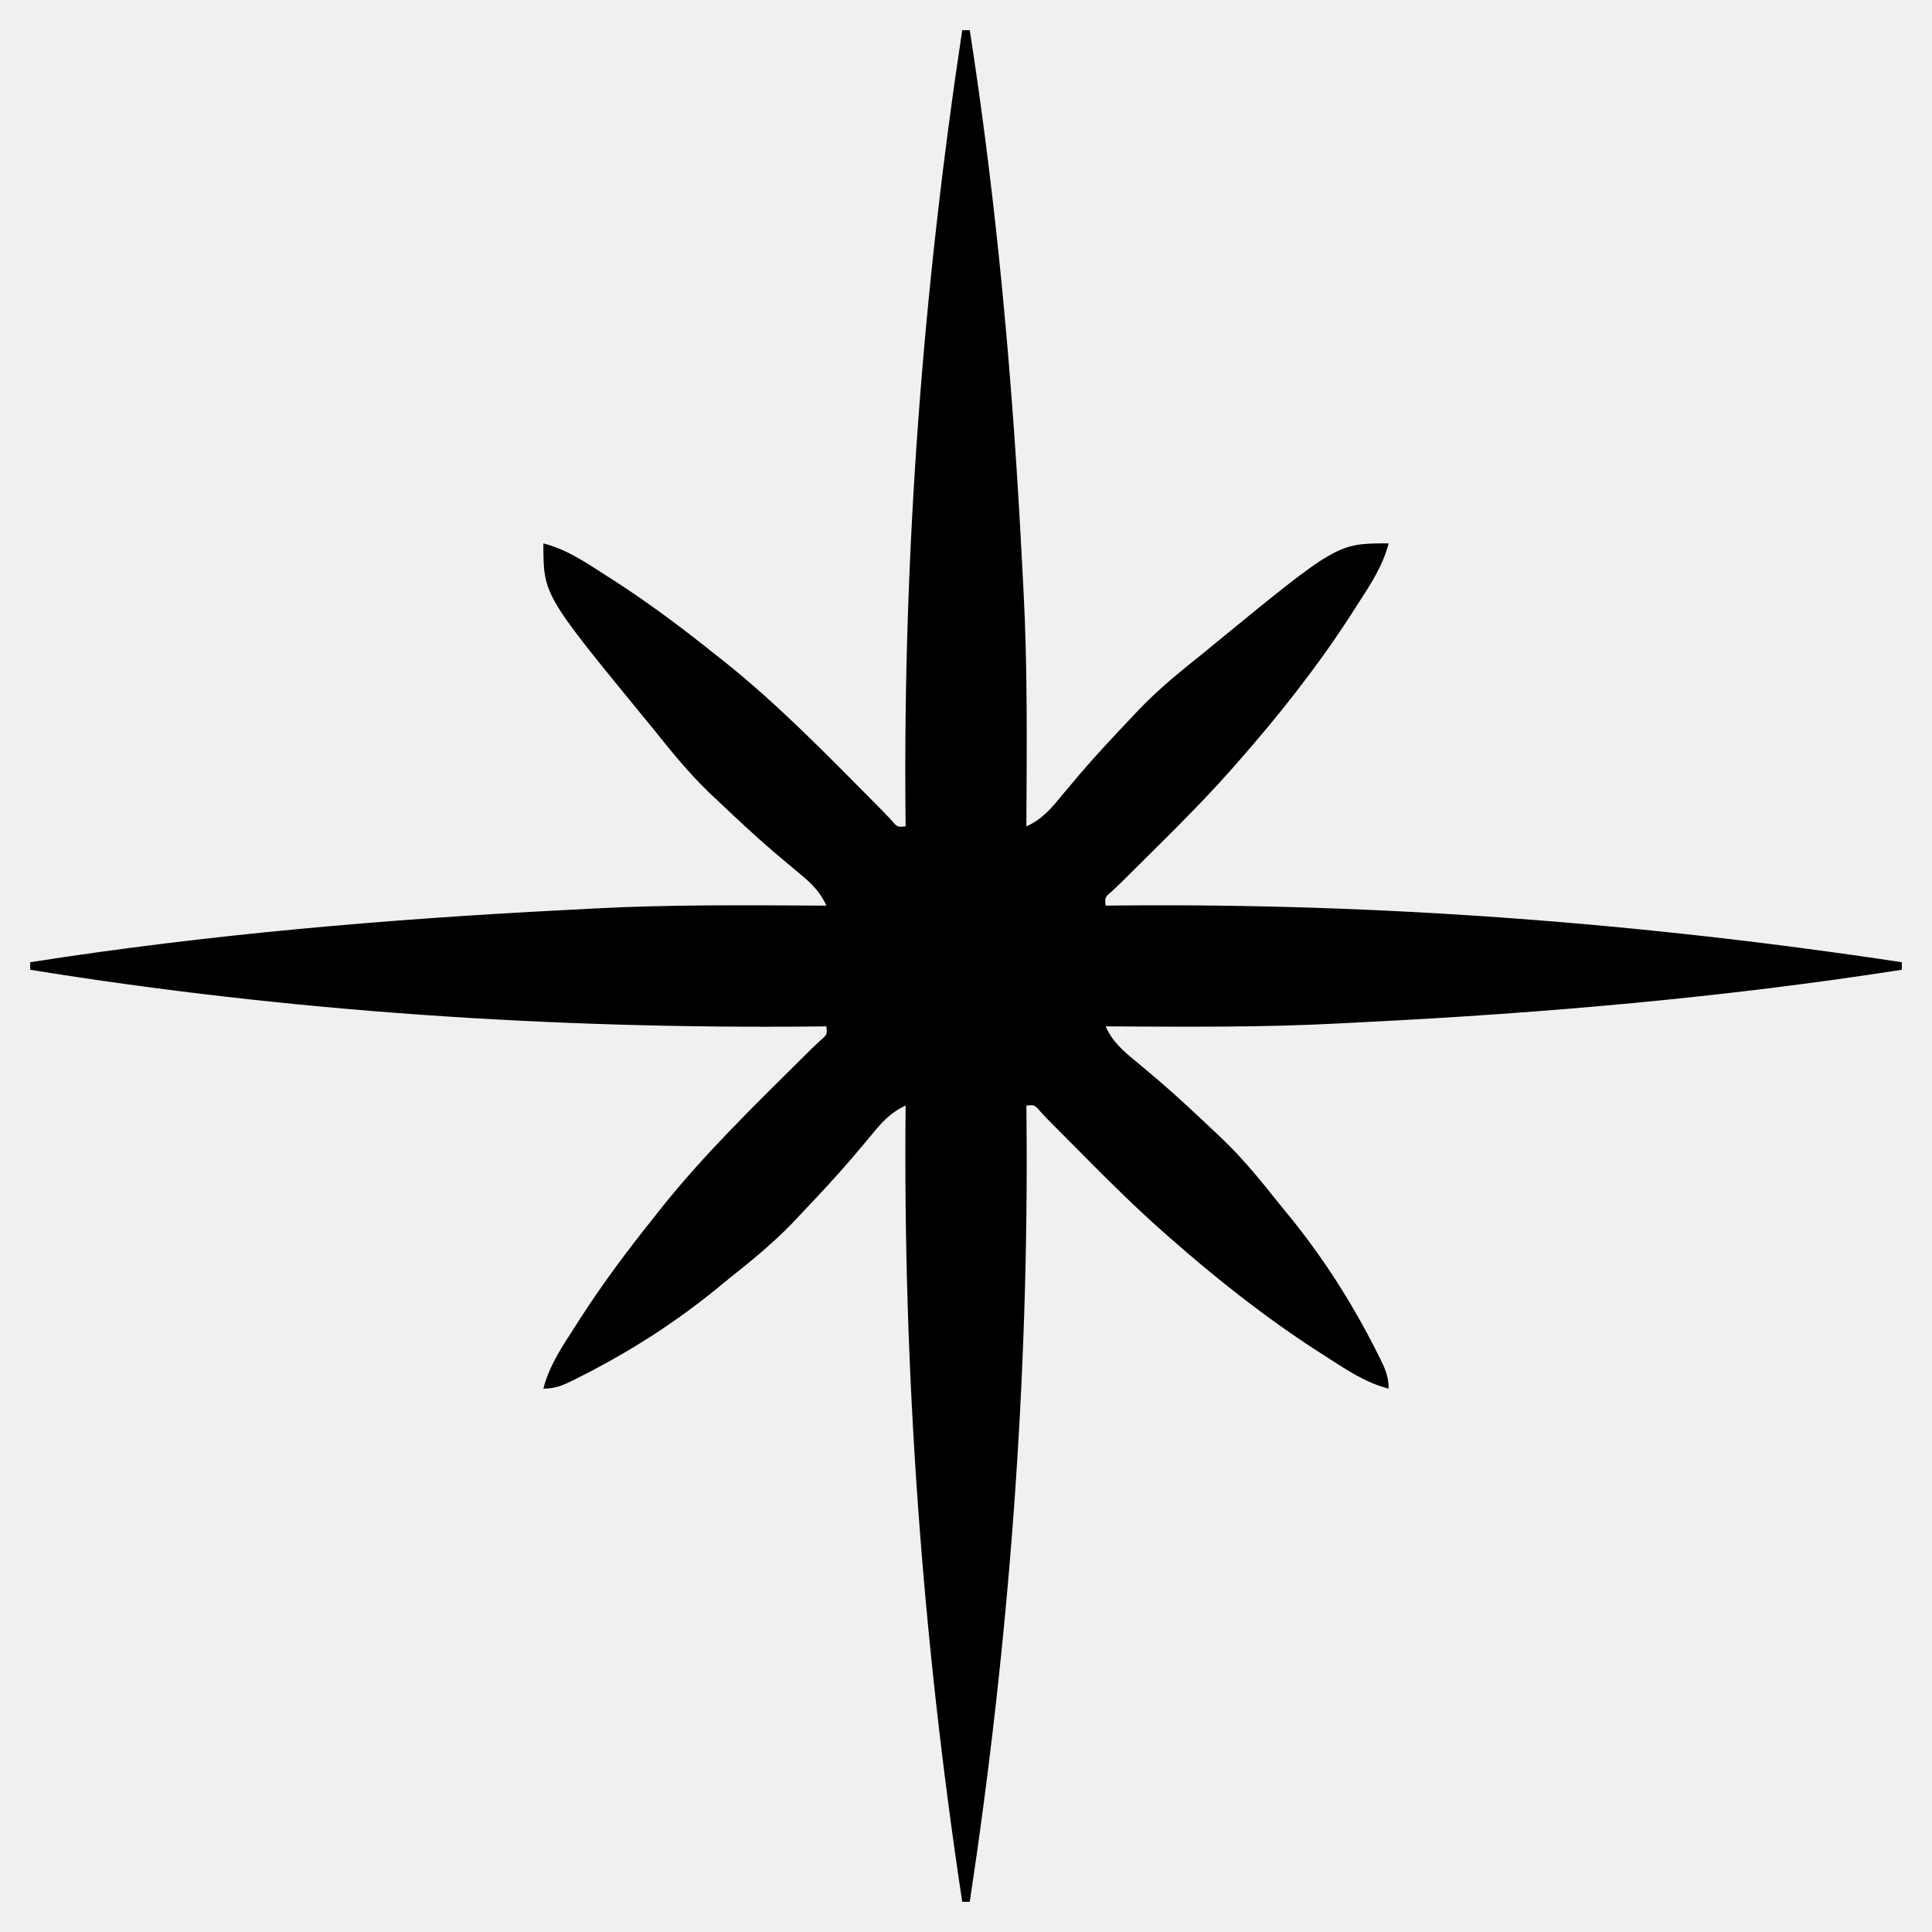
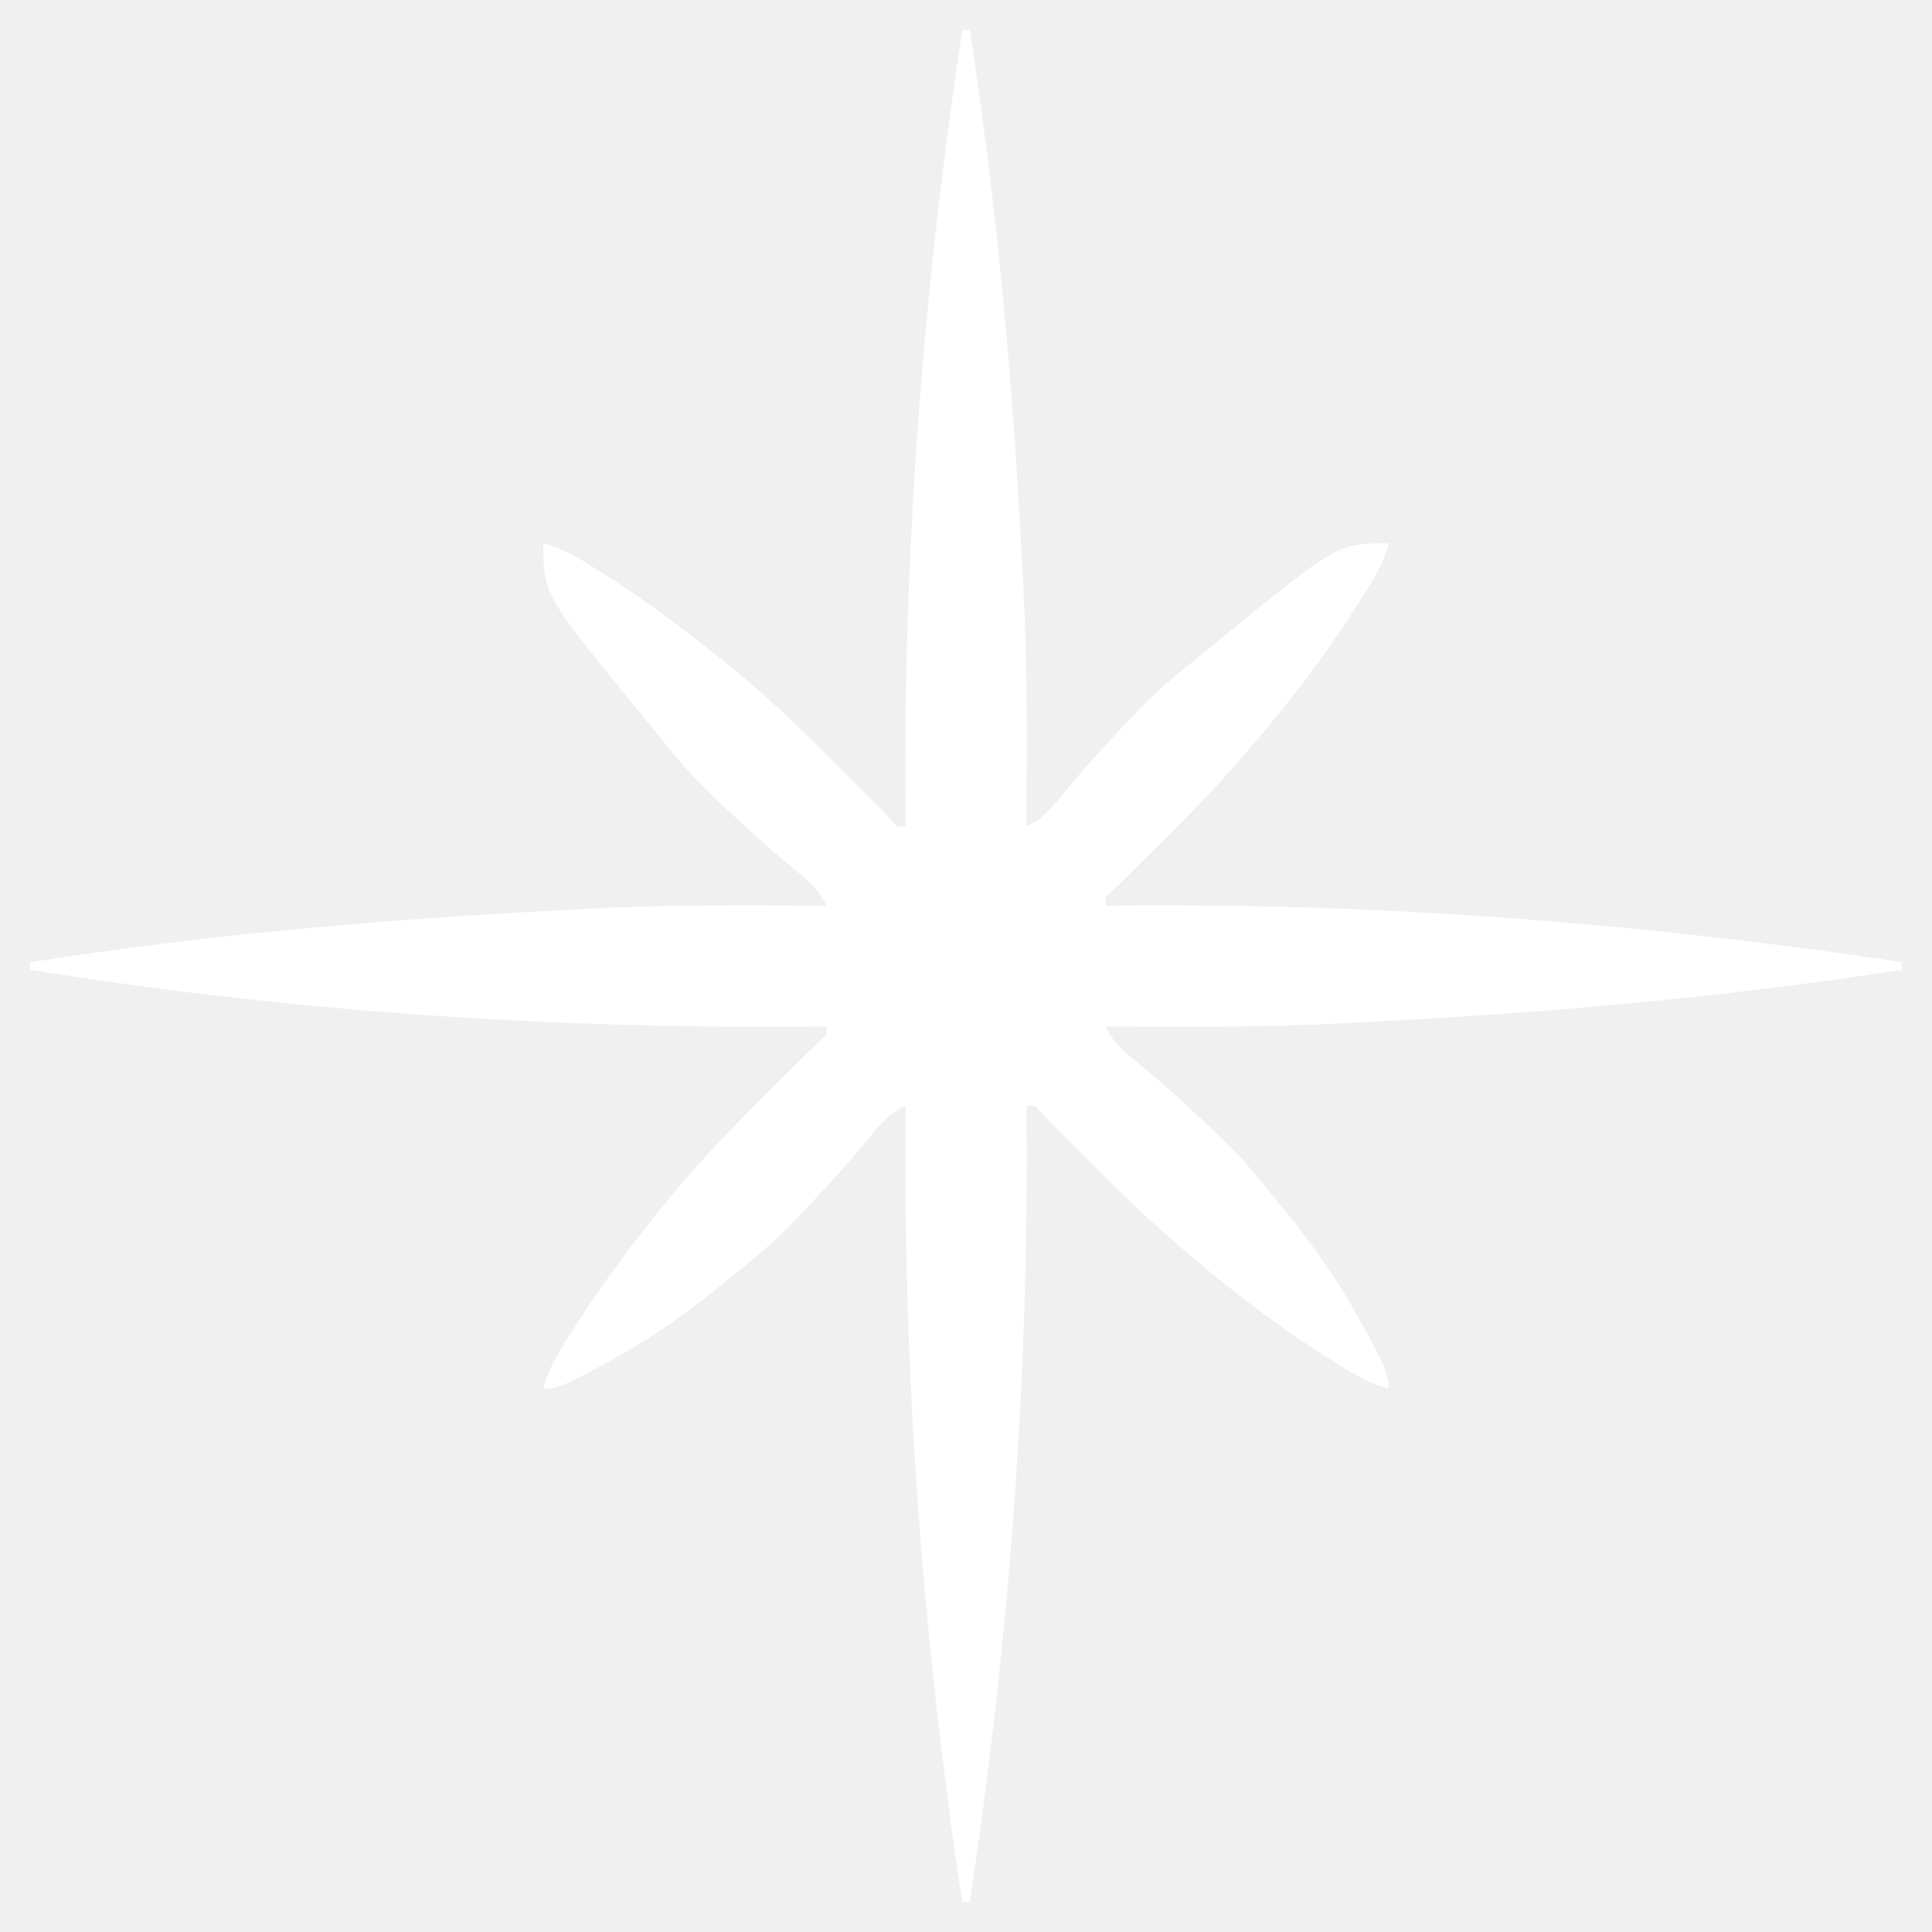
<svg xmlns="http://www.w3.org/2000/svg" version="1.1" width="512" height="512">
-   <path d="M0 0 C0.66 0 1.32 0 2 0 C9.307 46.969 13.463 94.086 15.874 141.547 C15.985 143.709 16.1 145.87 16.218 148.031 C17.342 169.002 17.099 190.006 17 211 C21.224 209.104 23.613 206.209 26.5 202.688 C27.566 201.416 28.633 200.147 29.703 198.879 C30.52 197.91 30.52 197.91 31.354 196.922 C35.739 191.802 40.371 186.9 45 182 C45.708 181.25 46.415 180.5 47.145 179.727 C52.378 174.333 58.127 169.676 64 165 C65.062 164.125 66.123 163.249 67.184 162.371 C99.407 136 99.407 136 113 136 C111.422 142.137 108.079 147.046 104.688 152.312 C104.064 153.284 103.441 154.256 102.8 155.258 C93.9 168.968 83.8 181.741 73 194 C72.362 194.727 71.725 195.453 71.068 196.202 C65.177 202.838 58.986 209.132 52.688 215.375 C51.702 216.355 50.717 217.336 49.732 218.316 C47.933 220.107 46.133 221.897 44.331 223.685 C43.562 224.449 42.792 225.213 42 226 C41.239 226.719 40.478 227.438 39.695 228.178 C37.773 229.829 37.773 229.829 38 232 C39.456 231.984 39.456 231.984 40.942 231.968 C110.613 231.291 180.133 236.58 249 247 C249 247.66 249 248.32 249 249 C201.709 256.357 154.288 260.495 106.5 262.874 C104.302 262.985 102.104 263.1 99.906 263.218 C79.286 264.311 58.641 264.101 38 264 C39.896 268.224 42.791 270.613 46.312 273.5 C47.584 274.566 48.853 275.633 50.121 276.703 C50.767 277.248 51.412 277.792 52.078 278.354 C57.198 282.739 62.1 287.371 67 292 C68.125 293.062 68.125 293.062 69.273 294.145 C74.666 299.377 79.327 305.125 84 311 C84.887 312.085 85.775 313.17 86.664 314.254 C95.664 325.329 103.178 337.081 109.625 349.812 C110.14 350.826 110.14 350.826 110.665 351.861 C112.089 354.764 113 356.724 113 360 C106.863 358.422 101.954 355.079 96.688 351.688 C95.716 351.064 94.744 350.441 93.742 349.8 C80.032 340.9 67.259 330.8 55 320 C54.273 319.362 53.547 318.725 52.798 318.068 C46.162 312.177 39.868 305.986 33.625 299.688 C32.645 298.702 31.664 297.717 30.684 296.732 C28.893 294.933 27.103 293.133 25.315 291.331 C24.551 290.562 23.787 289.792 23 289 C22.281 288.239 21.562 287.478 20.822 286.695 C19.171 284.773 19.171 284.773 17 285 C17.01 286.006 17.021 287.013 17.032 288.05 C17.686 357.691 12.416 427.161 2 496 C1.34 496 0.68 496 0 496 C-10.572 426.129 -15.736 355.678 -15 285 C-19.224 286.896 -21.613 289.791 -24.5 293.312 C-25.566 294.584 -26.633 295.853 -27.703 297.121 C-28.248 297.767 -28.792 298.412 -29.354 299.078 C-33.739 304.198 -38.371 309.1 -43 314 C-44.062 315.125 -44.062 315.125 -45.145 316.273 C-50.377 321.666 -56.125 326.327 -62 331 C-63.085 331.887 -64.17 332.775 -65.254 333.664 C-76.329 342.664 -88.081 350.178 -100.812 356.625 C-101.826 357.14 -101.826 357.14 -102.861 357.665 C-105.764 359.089 -107.724 360 -111 360 C-109.422 353.863 -106.079 348.955 -102.688 343.688 C-102.066 342.717 -101.444 341.747 -100.804 340.747 C-94.993 331.79 -88.67 323.329 -82 315 C-81.211 313.998 -80.422 312.997 -79.609 311.965 C-68.208 297.713 -55.129 285.008 -42.191 272.176 C-41.468 271.458 -40.745 270.74 -40 270 C-39.246 269.288 -38.492 268.576 -37.715 267.842 C-35.773 266.175 -35.773 266.175 -36 264 C-36.971 264.01 -37.942 264.021 -38.942 264.032 C-108.408 264.706 -178.392 260.093 -247 249 C-247 248.34 -247 247.68 -247 247 C-199.715 239.605 -152.231 235.561 -104.449 233.126 C-102.285 233.015 -100.121 232.899 -97.958 232.782 C-77.322 231.682 -56.658 231.899 -36 232 C-37.896 227.776 -40.791 225.387 -44.312 222.5 C-45.584 221.434 -46.853 220.367 -48.121 219.297 C-48.767 218.752 -49.412 218.208 -50.078 217.646 C-55.198 213.261 -60.1 208.629 -65 204 C-65.75 203.292 -66.5 202.585 -67.273 201.855 C-72.667 196.622 -77.324 190.873 -82 185 C-82.875 183.938 -83.751 182.877 -84.629 181.816 C-111 149.593 -111 149.593 -111 136 C-104.863 137.578 -99.955 140.921 -94.688 144.312 C-93.717 144.934 -92.747 145.556 -91.747 146.196 C-82.79 152.007 -74.329 158.33 -66 165 C-64.998 165.789 -63.997 166.578 -62.965 167.391 C-48.713 178.792 -36.008 191.871 -23.176 204.809 C-22.458 205.532 -21.74 206.255 -21 207 C-20.288 207.754 -19.576 208.508 -18.842 209.285 C-17.175 211.227 -17.175 211.227 -15 211 C-15.01 209.994 -15.021 208.987 -15.032 207.95 C-15.686 138.309 -10.416 68.839 0 0 Z " fill="#000000" transform="translate(255,8)" />
+   <path d="M0 0 C0.66 0 1.32 0 2 0 C9.307 46.969 13.463 94.086 15.874 141.547 C15.985 143.709 16.1 145.87 16.218 148.031 C17.342 169.002 17.099 190.006 17 211 C21.224 209.104 23.613 206.209 26.5 202.688 C27.566 201.416 28.633 200.147 29.703 198.879 C30.52 197.91 30.52 197.91 31.354 196.922 C35.739 191.802 40.371 186.9 45 182 C45.708 181.25 46.415 180.5 47.145 179.727 C52.378 174.333 58.127 169.676 64 165 C65.062 164.125 66.123 163.249 67.184 162.371 C99.407 136 99.407 136 113 136 C111.422 142.137 108.079 147.046 104.688 152.312 C104.064 153.284 103.441 154.256 102.8 155.258 C93.9 168.968 83.8 181.741 73 194 C72.362 194.727 71.725 195.453 71.068 196.202 C65.177 202.838 58.986 209.132 52.688 215.375 C51.702 216.355 50.717 217.336 49.732 218.316 C47.933 220.107 46.133 221.897 44.331 223.685 C43.562 224.449 42.792 225.213 42 226 C41.239 226.719 40.478 227.438 39.695 228.178 C37.773 229.829 37.773 229.829 38 232 C39.456 231.984 39.456 231.984 40.942 231.968 C110.613 231.291 180.133 236.58 249 247 C249 247.66 249 248.32 249 249 C201.709 256.357 154.288 260.495 106.5 262.874 C104.302 262.985 102.104 263.1 99.906 263.218 C79.286 264.311 58.641 264.101 38 264 C39.896 268.224 42.791 270.613 46.312 273.5 C47.584 274.566 48.853 275.633 50.121 276.703 C50.767 277.248 51.412 277.792 52.078 278.354 C57.198 282.739 62.1 287.371 67 292 C68.125 293.062 68.125 293.062 69.273 294.145 C74.666 299.377 79.327 305.125 84 311 C84.887 312.085 85.775 313.17 86.664 314.254 C95.664 325.329 103.178 337.081 109.625 349.812 C110.14 350.826 110.14 350.826 110.665 351.861 C112.089 354.764 113 356.724 113 360 C106.863 358.422 101.954 355.079 96.688 351.688 C95.716 351.064 94.744 350.441 93.742 349.8 C80.032 340.9 67.259 330.8 55 320 C54.273 319.362 53.547 318.725 52.798 318.068 C46.162 312.177 39.868 305.986 33.625 299.688 C32.645 298.702 31.664 297.717 30.684 296.732 C28.893 294.933 27.103 293.133 25.315 291.331 C24.551 290.562 23.787 289.792 23 289 C22.281 288.239 21.562 287.478 20.822 286.695 C19.171 284.773 19.171 284.773 17 285 C17.01 286.006 17.021 287.013 17.032 288.05 C17.686 357.691 12.416 427.161 2 496 C1.34 496 0.68 496 0 496 C-10.572 426.129 -15.736 355.678 -15 285 C-19.224 286.896 -21.613 289.791 -24.5 293.312 C-25.566 294.584 -26.633 295.853 -27.703 297.121 C-28.248 297.767 -28.792 298.412 -29.354 299.078 C-33.739 304.198 -38.371 309.1 -43 314 C-44.062 315.125 -44.062 315.125 -45.145 316.273 C-50.377 321.666 -56.125 326.327 -62 331 C-63.085 331.887 -64.17 332.775 -65.254 333.664 C-76.329 342.664 -88.081 350.178 -100.812 356.625 C-101.826 357.14 -101.826 357.14 -102.861 357.665 C-105.764 359.089 -107.724 360 -111 360 C-109.422 353.863 -106.079 348.955 -102.688 343.688 C-102.066 342.717 -101.444 341.747 -100.804 340.747 C-94.993 331.79 -88.67 323.329 -82 315 C-81.211 313.998 -80.422 312.997 -79.609 311.965 C-68.208 297.713 -55.129 285.008 -42.191 272.176 C-41.468 271.458 -40.745 270.74 -40 270 C-39.246 269.288 -38.492 268.576 -37.715 267.842 C-35.773 266.175 -35.773 266.175 -36 264 C-36.971 264.01 -37.942 264.021 -38.942 264.032 C-108.408 264.706 -178.392 260.093 -247 249 C-247 248.34 -247 247.68 -247 247 C-199.715 239.605 -152.231 235.561 -104.449 233.126 C-102.285 233.015 -100.121 232.899 -97.958 232.782 C-77.322 231.682 -56.658 231.899 -36 232 C-37.896 227.776 -40.791 225.387 -44.312 222.5 C-45.584 221.434 -46.853 220.367 -48.121 219.297 C-48.767 218.752 -49.412 218.208 -50.078 217.646 C-55.198 213.261 -60.1 208.629 -65 204 C-65.75 203.292 -66.5 202.585 -67.273 201.855 C-72.667 196.622 -77.324 190.873 -82 185 C-82.875 183.938 -83.751 182.877 -84.629 181.816 C-111 149.593 -111 149.593 -111 136 C-104.863 137.578 -99.955 140.921 -94.688 144.312 C-93.717 144.934 -92.747 145.556 -91.747 146.196 C-82.79 152.007 -74.329 158.33 -66 165 C-64.998 165.789 -63.997 166.578 -62.965 167.391 C-48.713 178.792 -36.008 191.871 -23.176 204.809 C-22.458 205.532 -21.74 206.255 -21 207 C-20.288 207.754 -19.576 208.508 -18.842 209.285 C-17.175 211.227 -17.175 211.227 -15 211 C-15.01 209.994 -15.021 208.987 -15.032 207.95 C-15.686 138.309 -10.416 68.839 0 0 Z " fill="#ffffff" transform="translate(255,8)" />
</svg>
